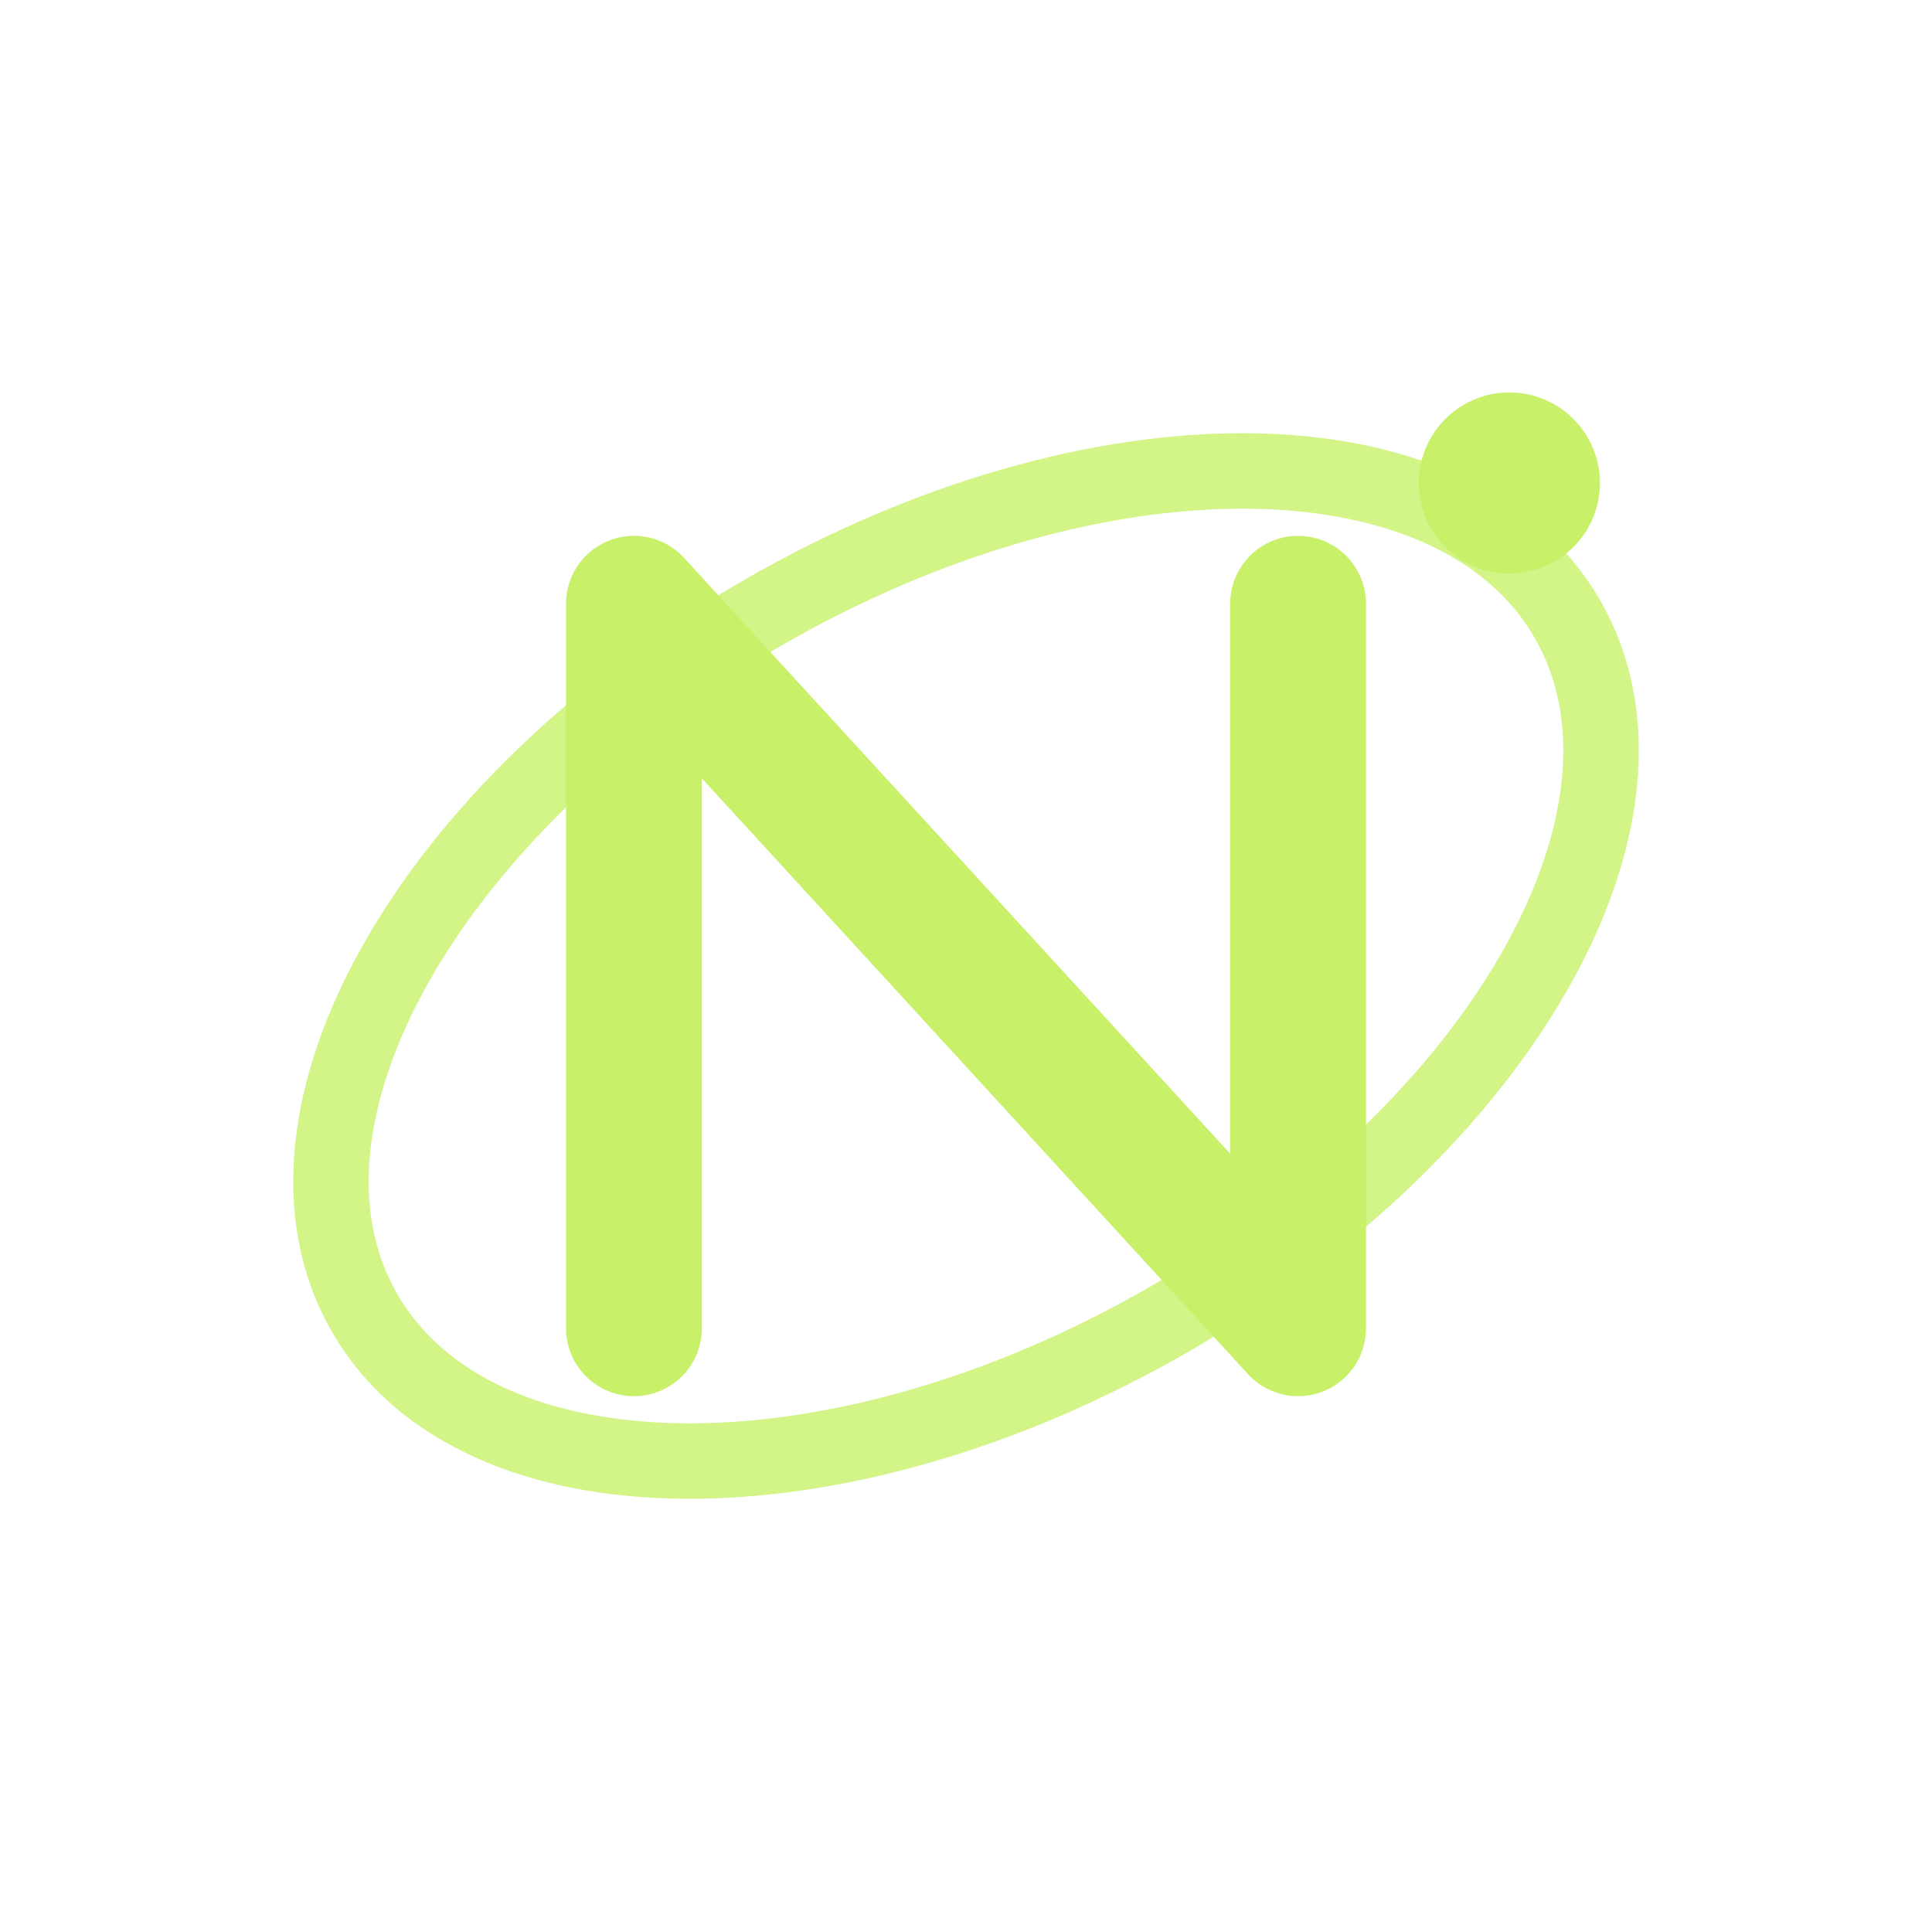
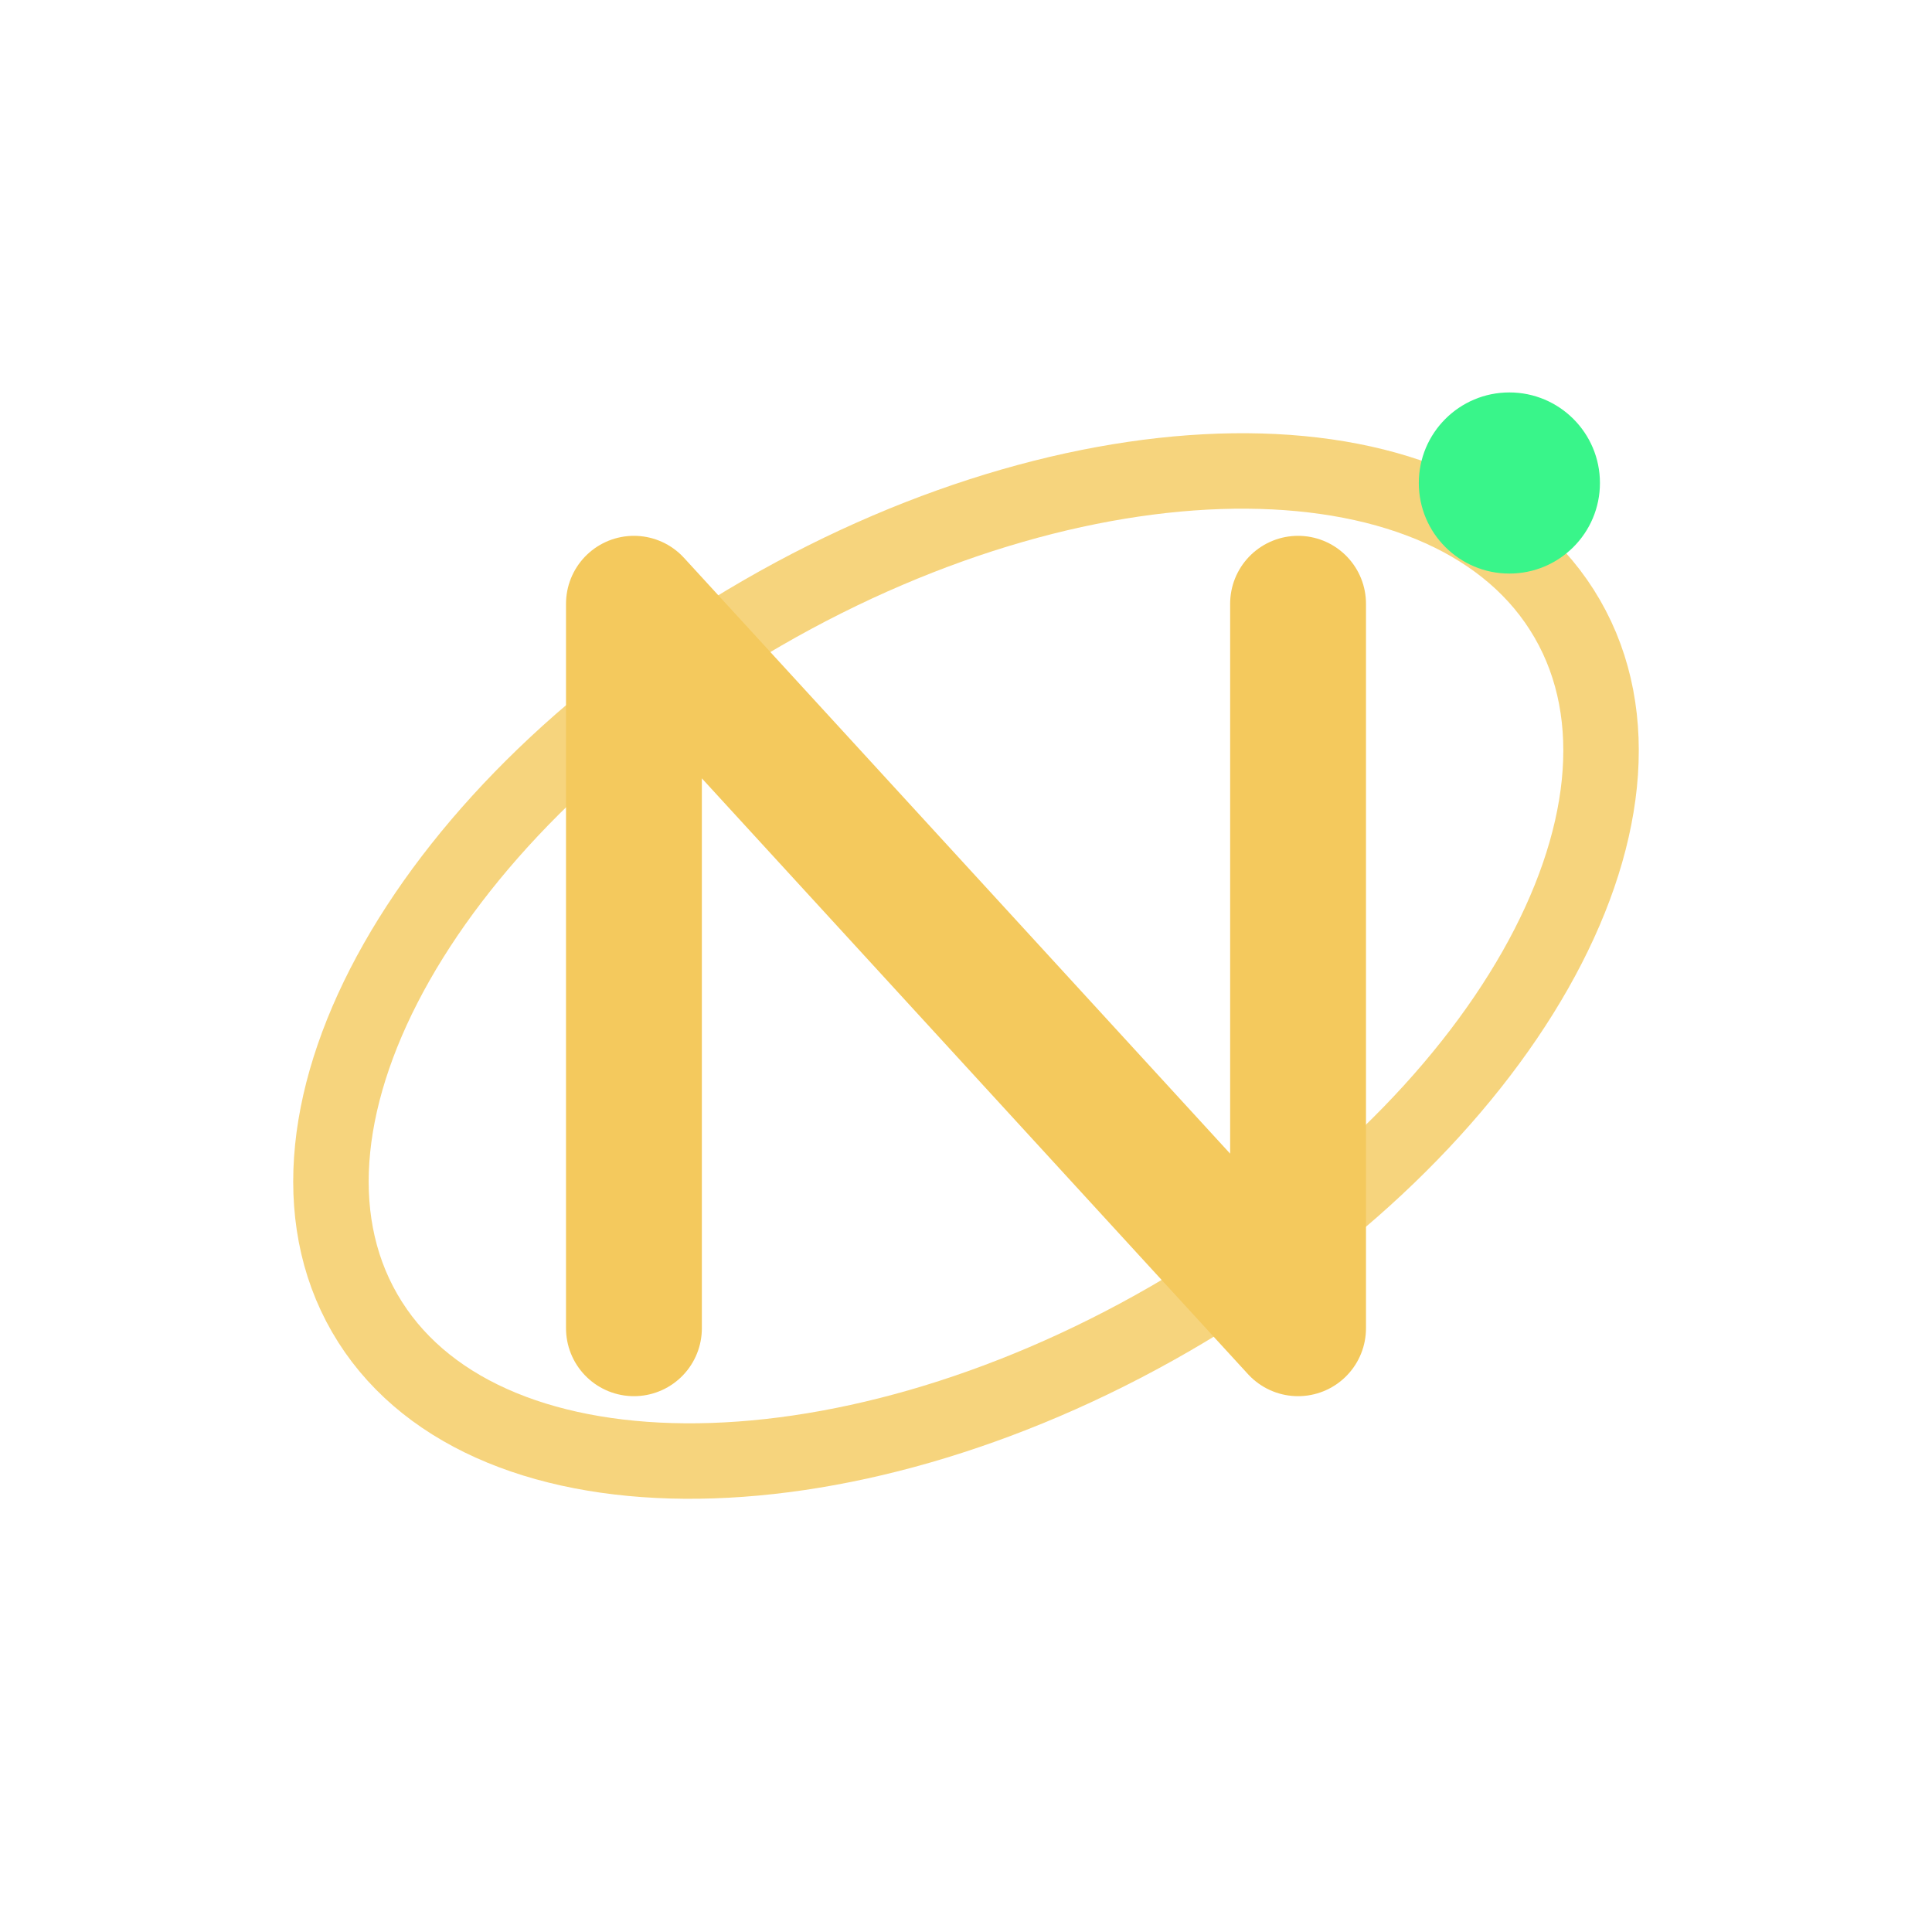
<svg xmlns="http://www.w3.org/2000/svg" viewBox="0 0 64 64">
-   <g fill="none" stroke="#c8f169" stroke-linecap="round" stroke-linejoin="round">
+   <g fill="none" stroke="#F4C95D" stroke-linecap="round" stroke-linejoin="round">
    <ellipse cx="32" cy="32" rx="23" ry="13.5" transform="rotate(-30 32 32)" stroke-width="2.5" opacity=".8" />
    <path d="M21 44V20l22 24V20" stroke-width="4.5" />
  </g>
-   <circle cx="50" cy="16" r="3" fill="#c8f169" />
+   <circle cx="50" cy="16" r="3" fill="#39F58A" />
</svg>
